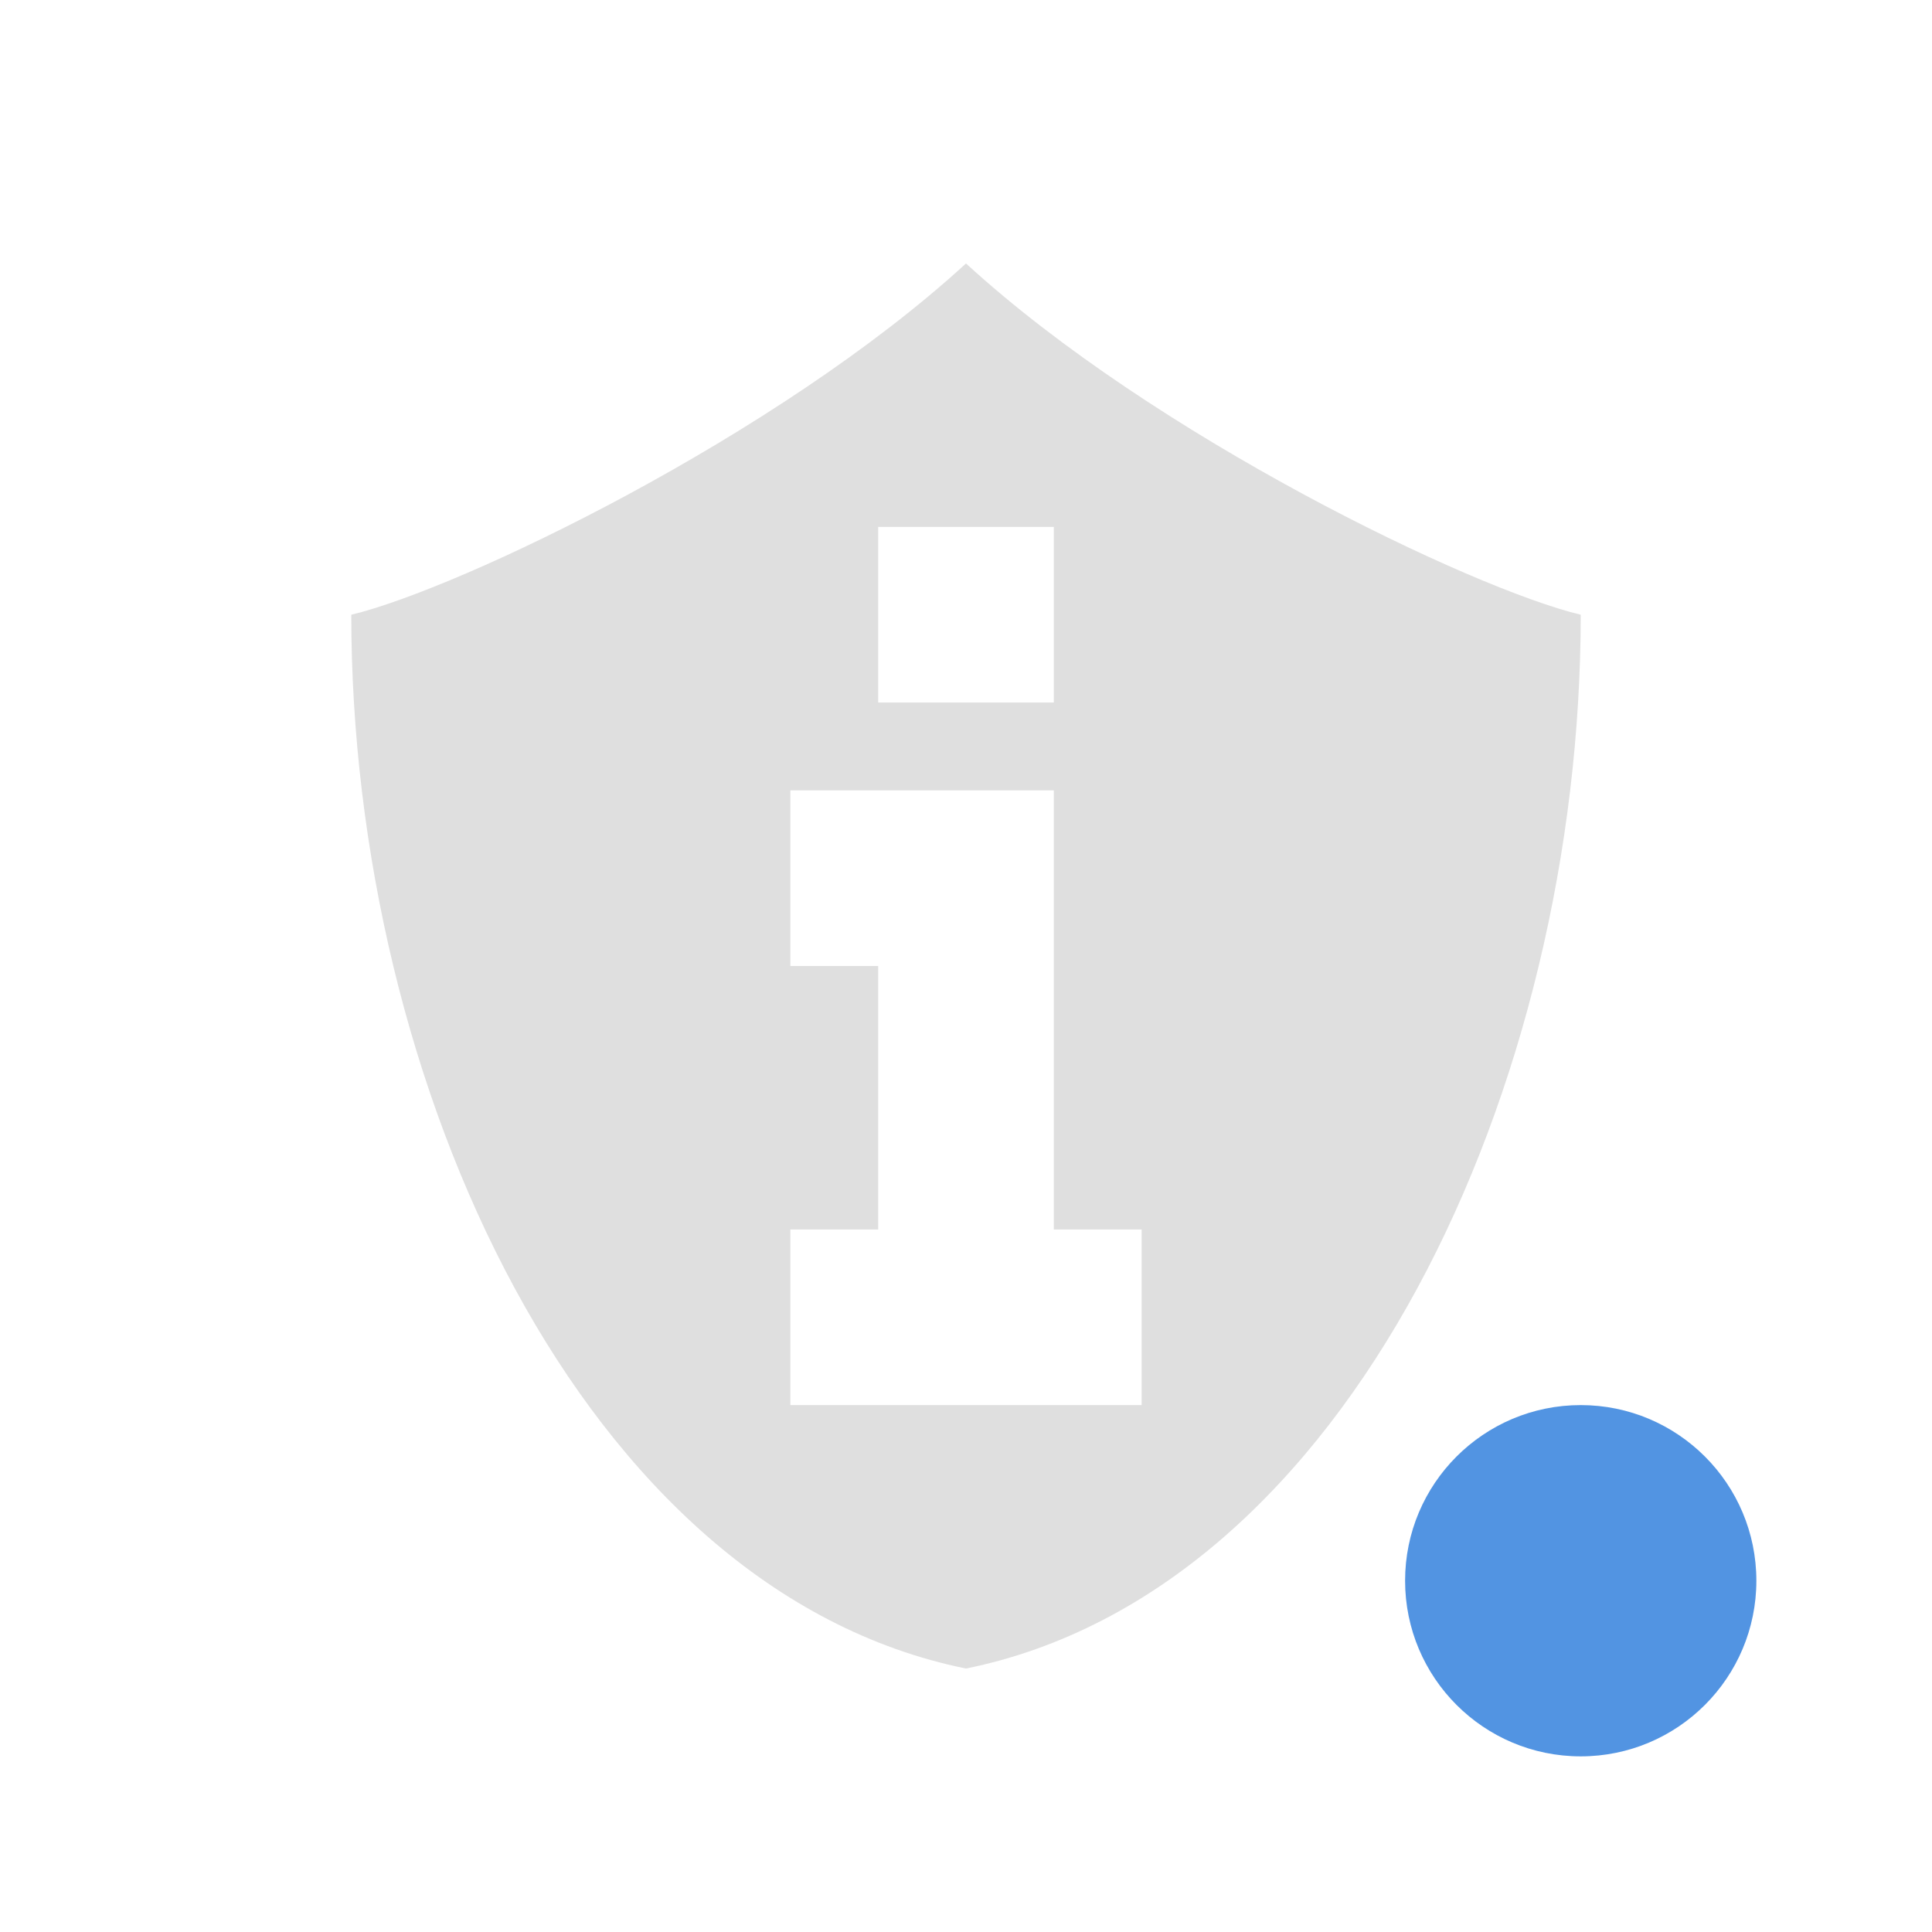
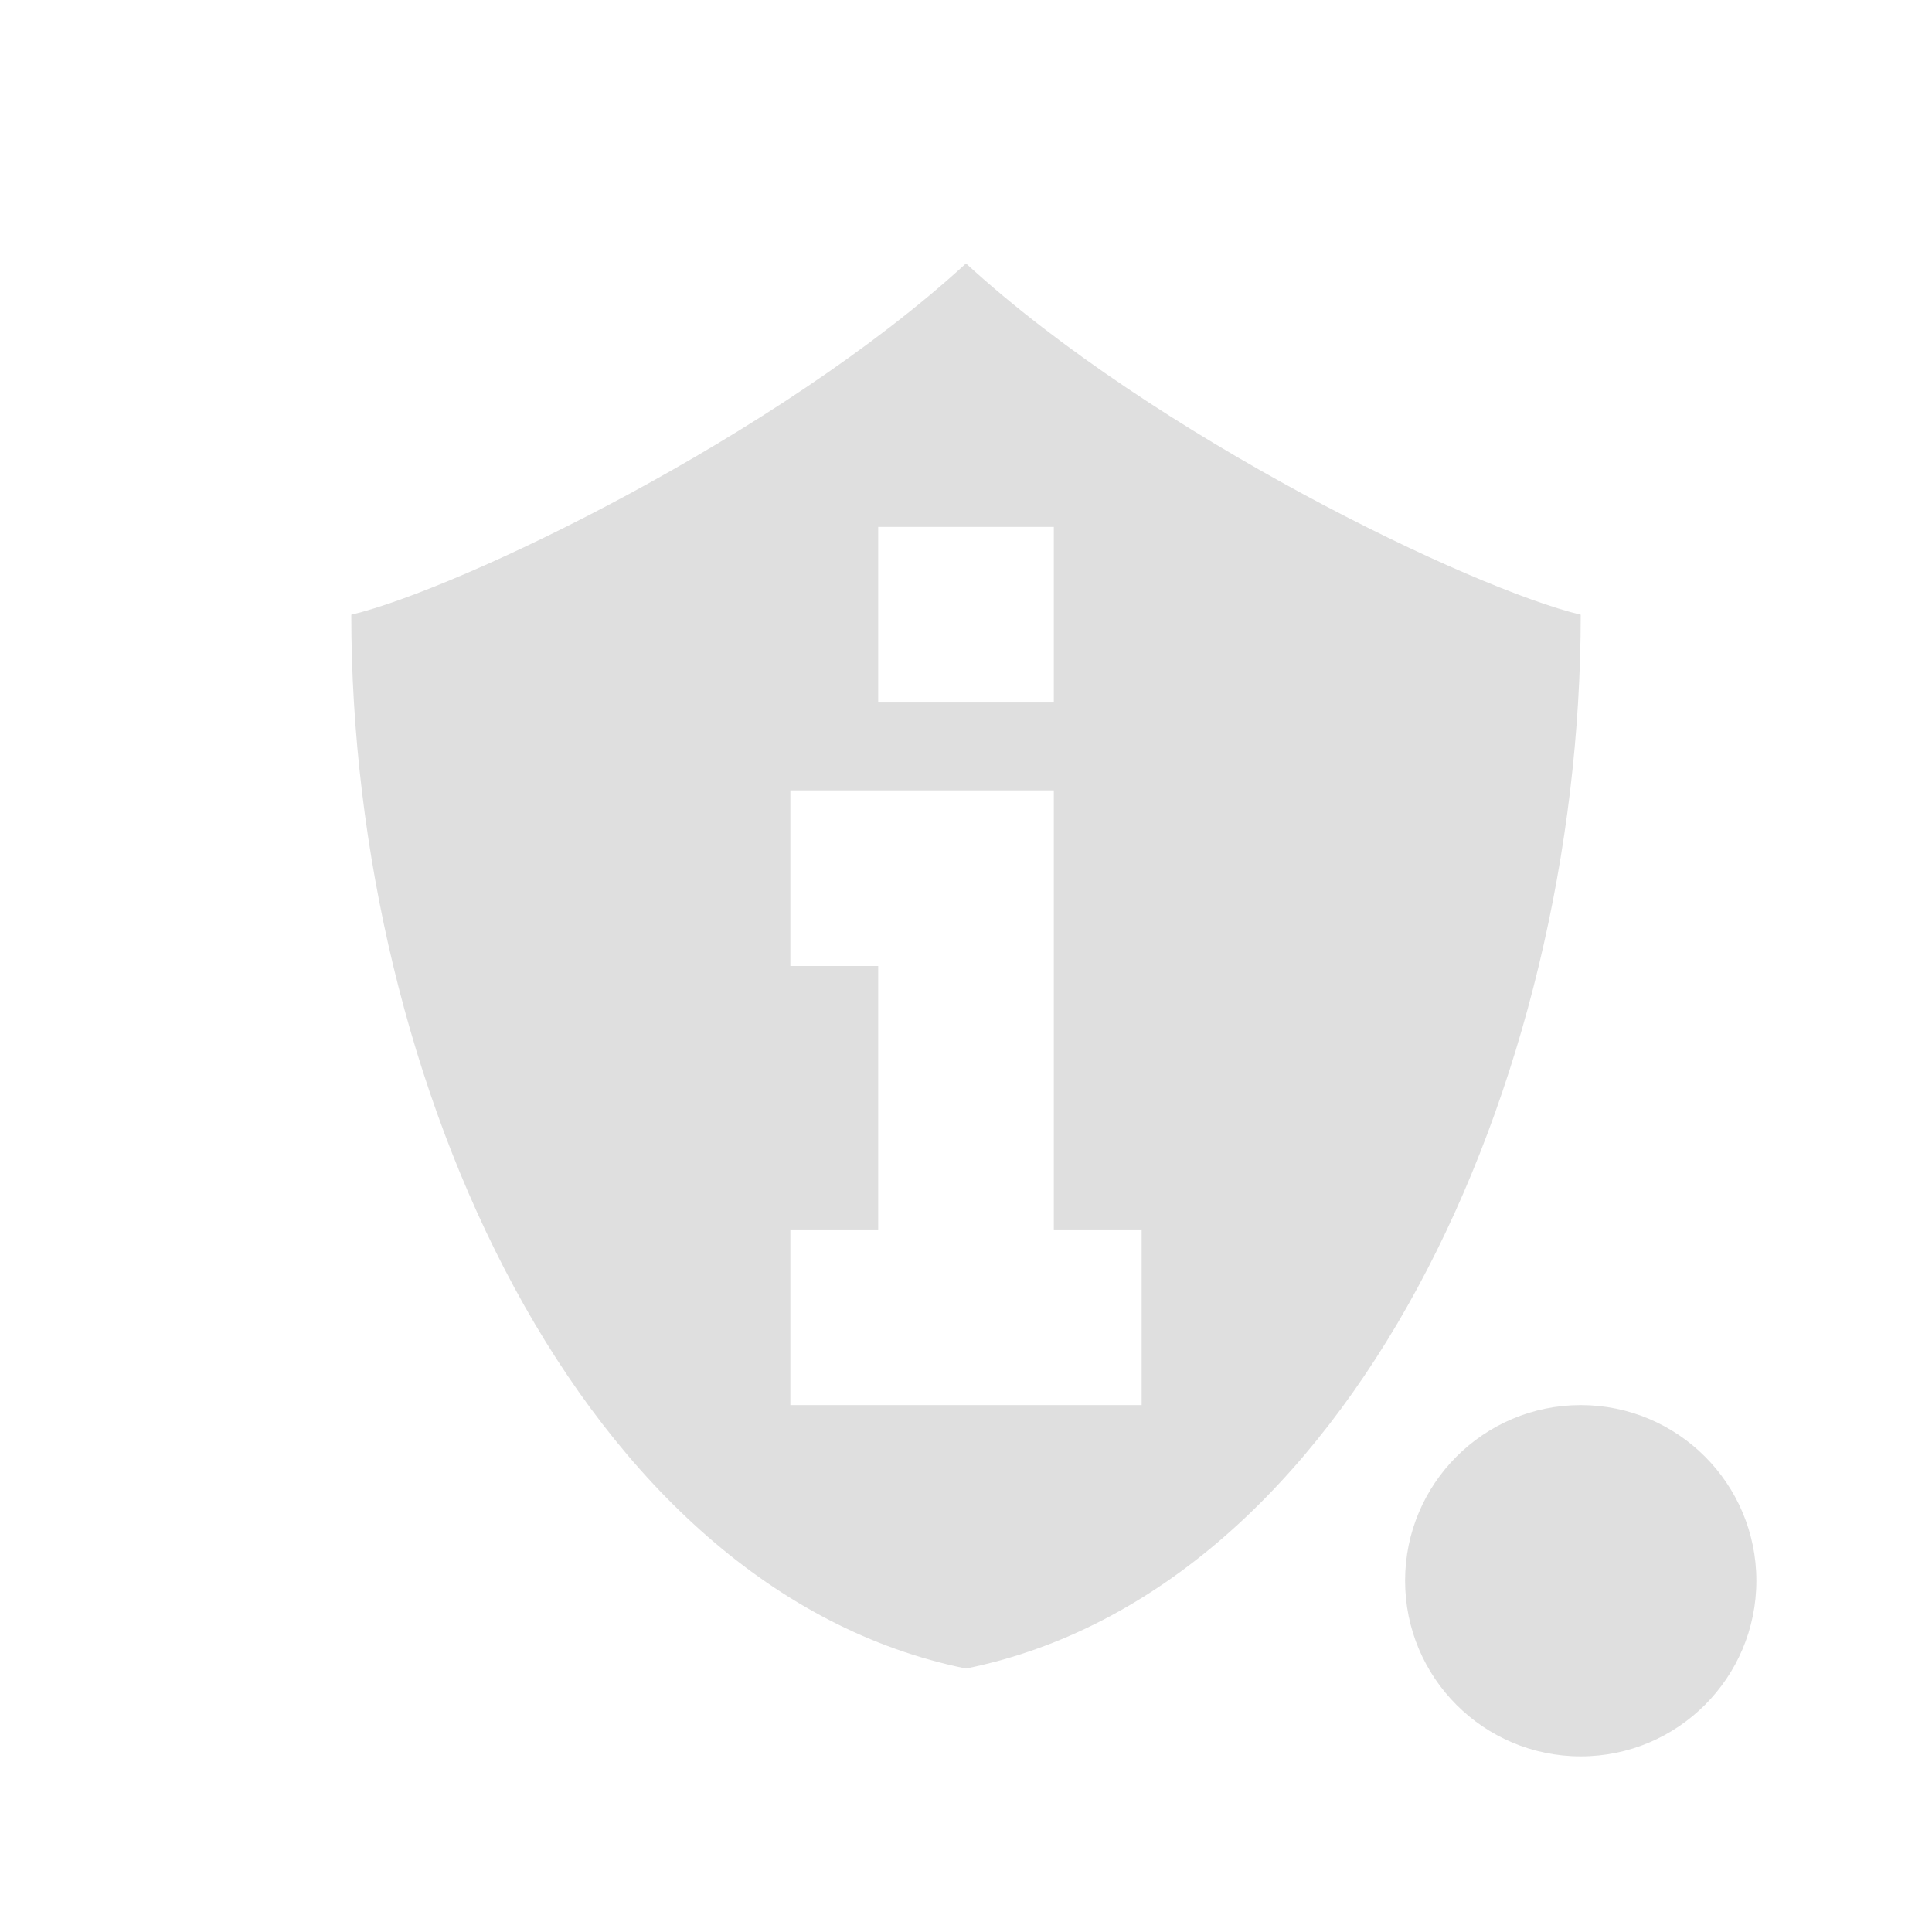
- <svg xmlns="http://www.w3.org/2000/svg" width="22" height="22">
-   <g fill="currentColor">
-     <path d="M9 9h3v5h1v2H9v-2h1v-3H9V9zm1-3h2v2h-2V6zm1-3C8.852 4.97 5.235 6.705 4 7c0 5.333 2.625 11.111 7 12 4.375-.889 7-6.667 7-12-1.235-.295-4.852-2.03-7-4z" fill-rule="evenodd" color="#dfdfdf" />
+ <svg xmlns="http://www.w3.org/2000/svg" width="22" height="22" version="1.1">
+   <g fill="#dfdfdf">
+     <path d="M9 9h3v5h1v2H9v-2h1v-3H9V9zm1-3h2v2h-2V6zm1-3C8.852 4.97 5.235 6.705 4 7c0 5.333 2.625 11.111 7 12 4.375-.889 7-6.667 7-12-1.235-.295-4.852-2.03-7-4z" color="#dfdfdf" fill-rule="evenodd" />
    <circle cx="18" cy="18" r="2" color="#5294e2" />
  </g>
</svg>
